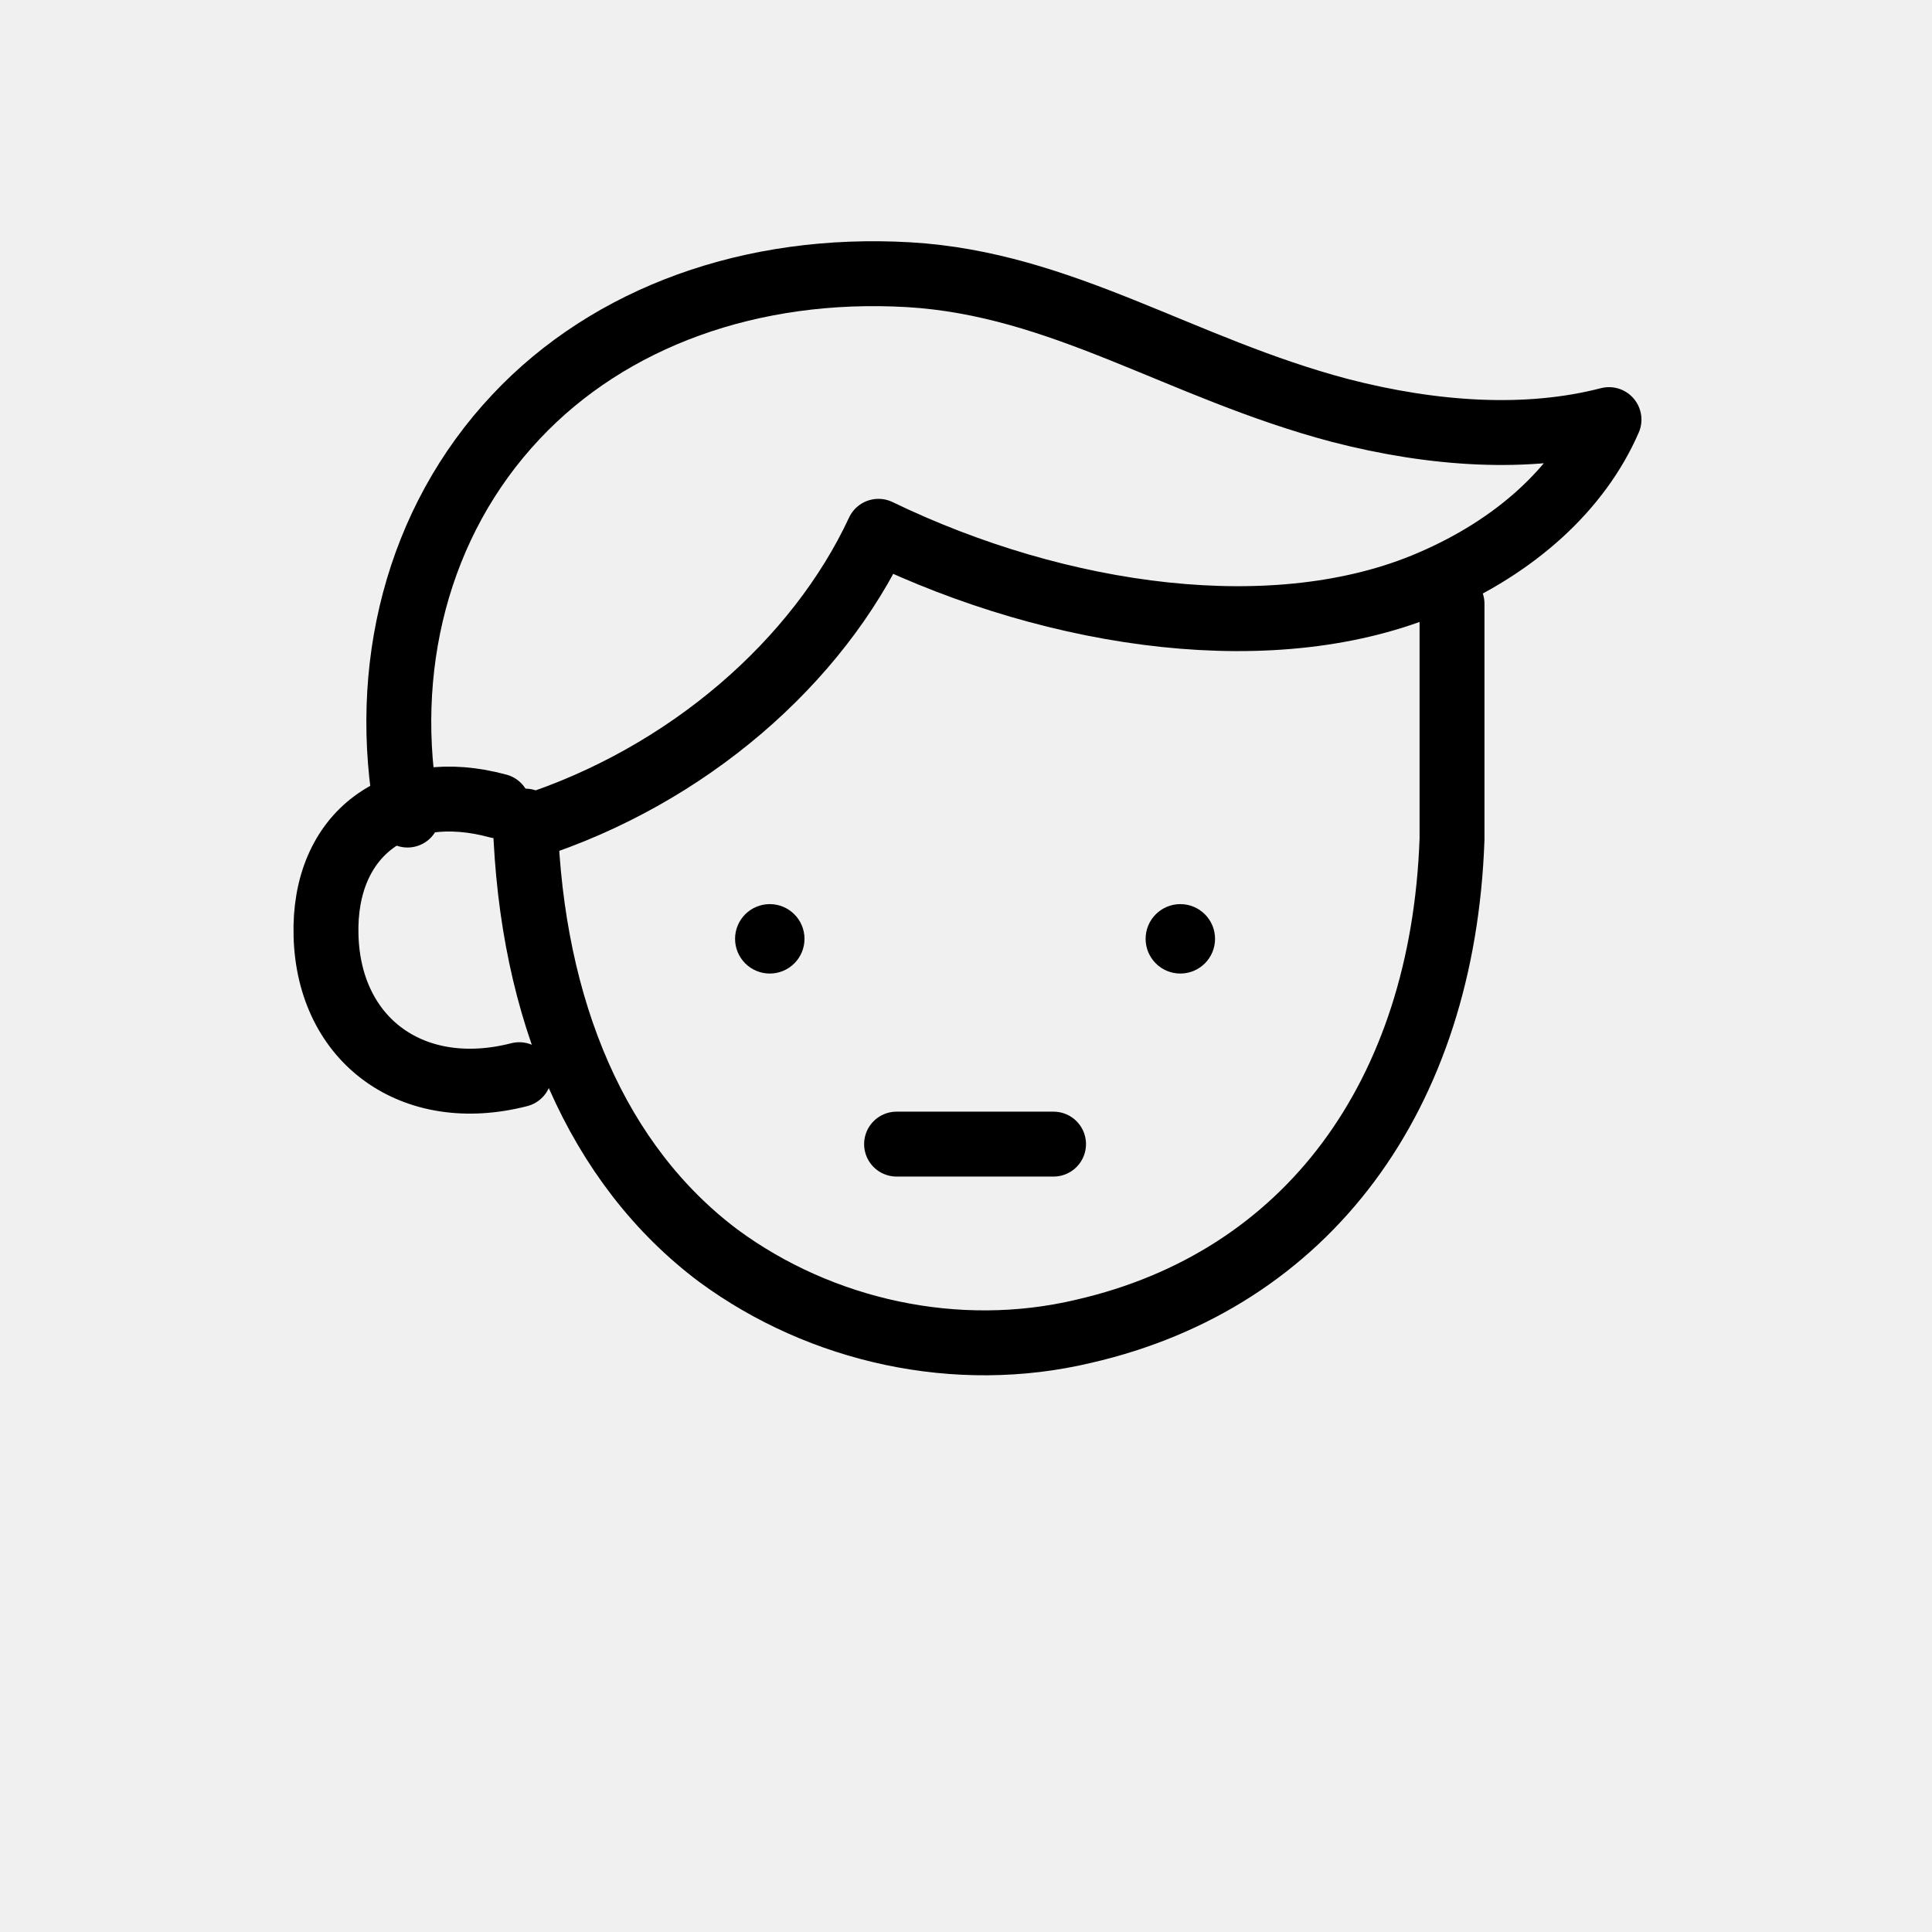
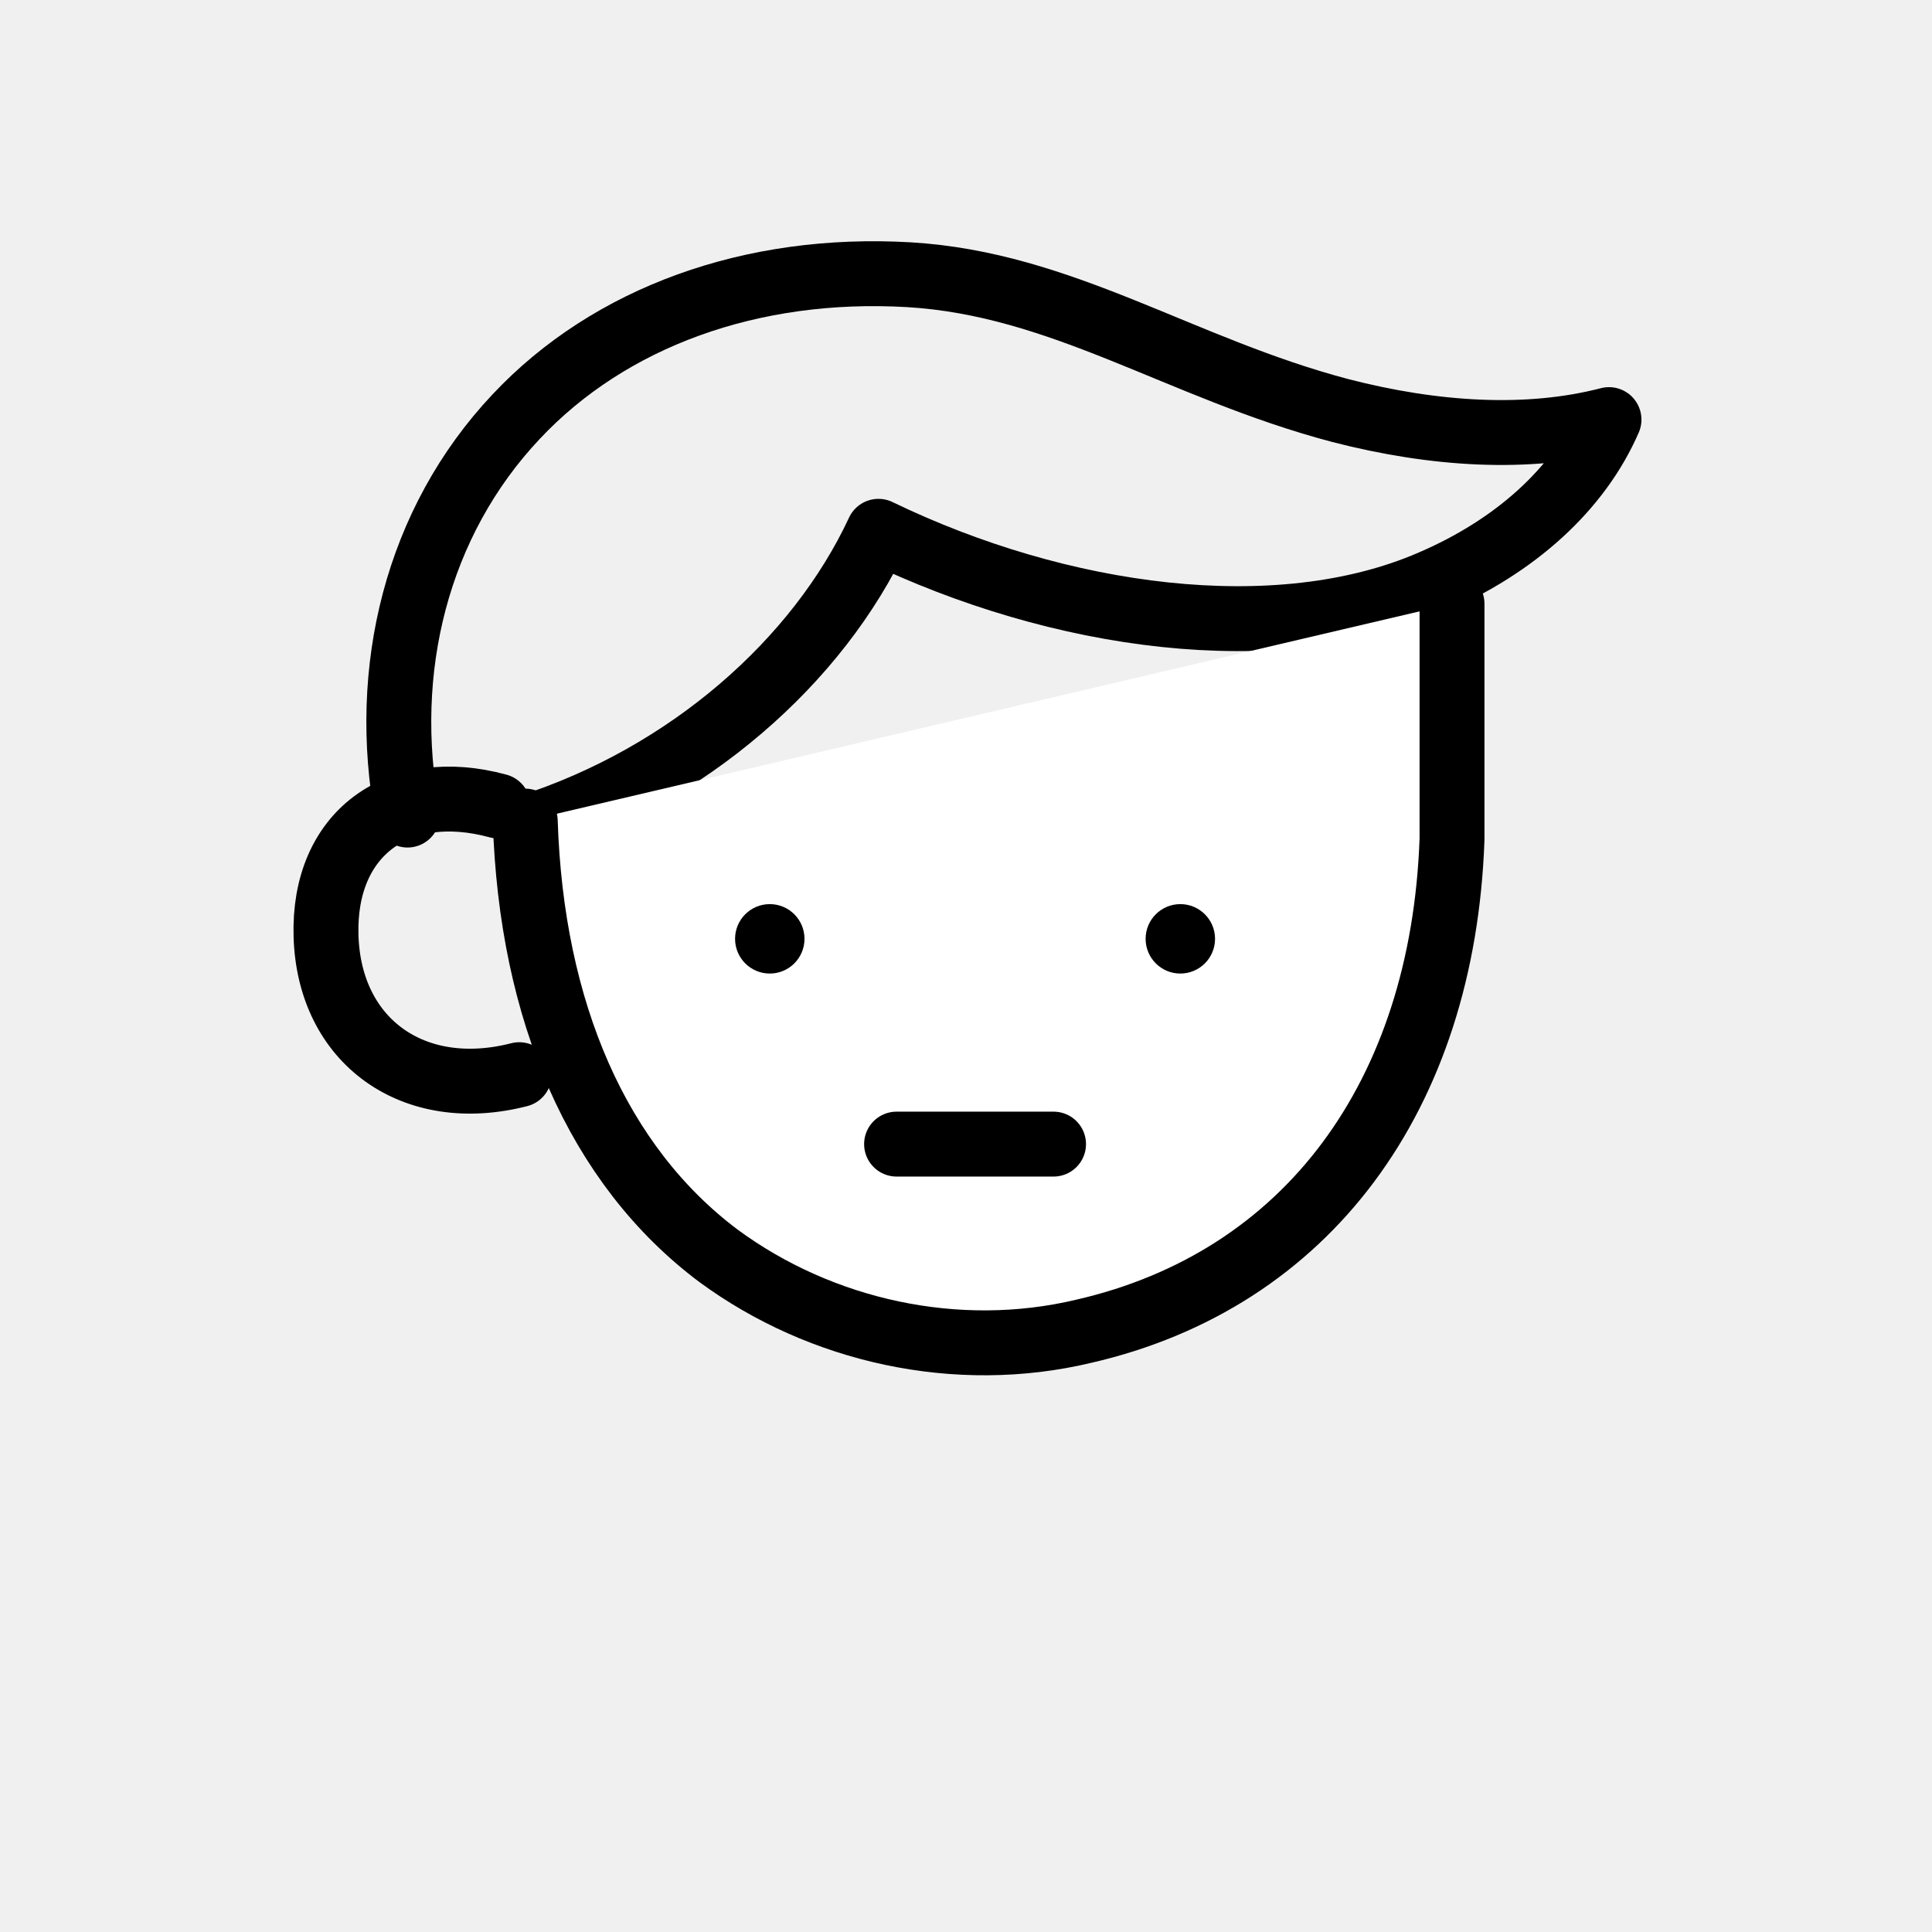
<svg xmlns="http://www.w3.org/2000/svg" width="64" height="64" viewBox="0 0 64 64" fill="none" stroke="currentColor" stroke-width="2.15" stroke-linecap="round" stroke-linejoin="round" aria-hidden="true" focusable="false">
  <path d="M13.5 27C12.6 22.2 13.8 17.3 17.1 13.8C20.2 10.5 24.9 8.8 30.1 9.1C35.2 9.4 39.1 12.2 44.4 13.6C47.5 14.4 50.6 14.6 53.3 13.9C52.3 16.2 50.2 18.1 47.4 19.3C42.3 21.5 35.1 20.5 29.1 17.6C27.1 21.9 22.8 25.7 17.5 27.4" />
  <path d="M16.5 26.7C13.2 25.8 10.7 27.6 10.8 31C10.9 34.5 13.7 36.5 17.2 35.6" />
-   <path d="M17.4 27.2C17.6 33.5 19.8 38.6 23.8 41.6C27.2 44.1 31.7 45.1 35.9 44.1C43.3 42.4 47.8 36.3 48.1 27.8L48.1 20" />
+   <path fill="#fff" d="M17.4 27.2C17.6 33.5 19.8 38.6 23.8 41.6C27.2 44.1 31.7 45.1 35.9 44.1C43.3 42.4 47.8 36.3 48.1 27.8L48.1 20" />
  <circle cx="25.5" cy="31.1" r="1.15" fill="currentColor" stroke="none" />
  <circle cx="39.1" cy="31.1" r="1.15" fill="currentColor" stroke="none" />
  <path d="M29.7 37.9H34.9" />
</svg>
